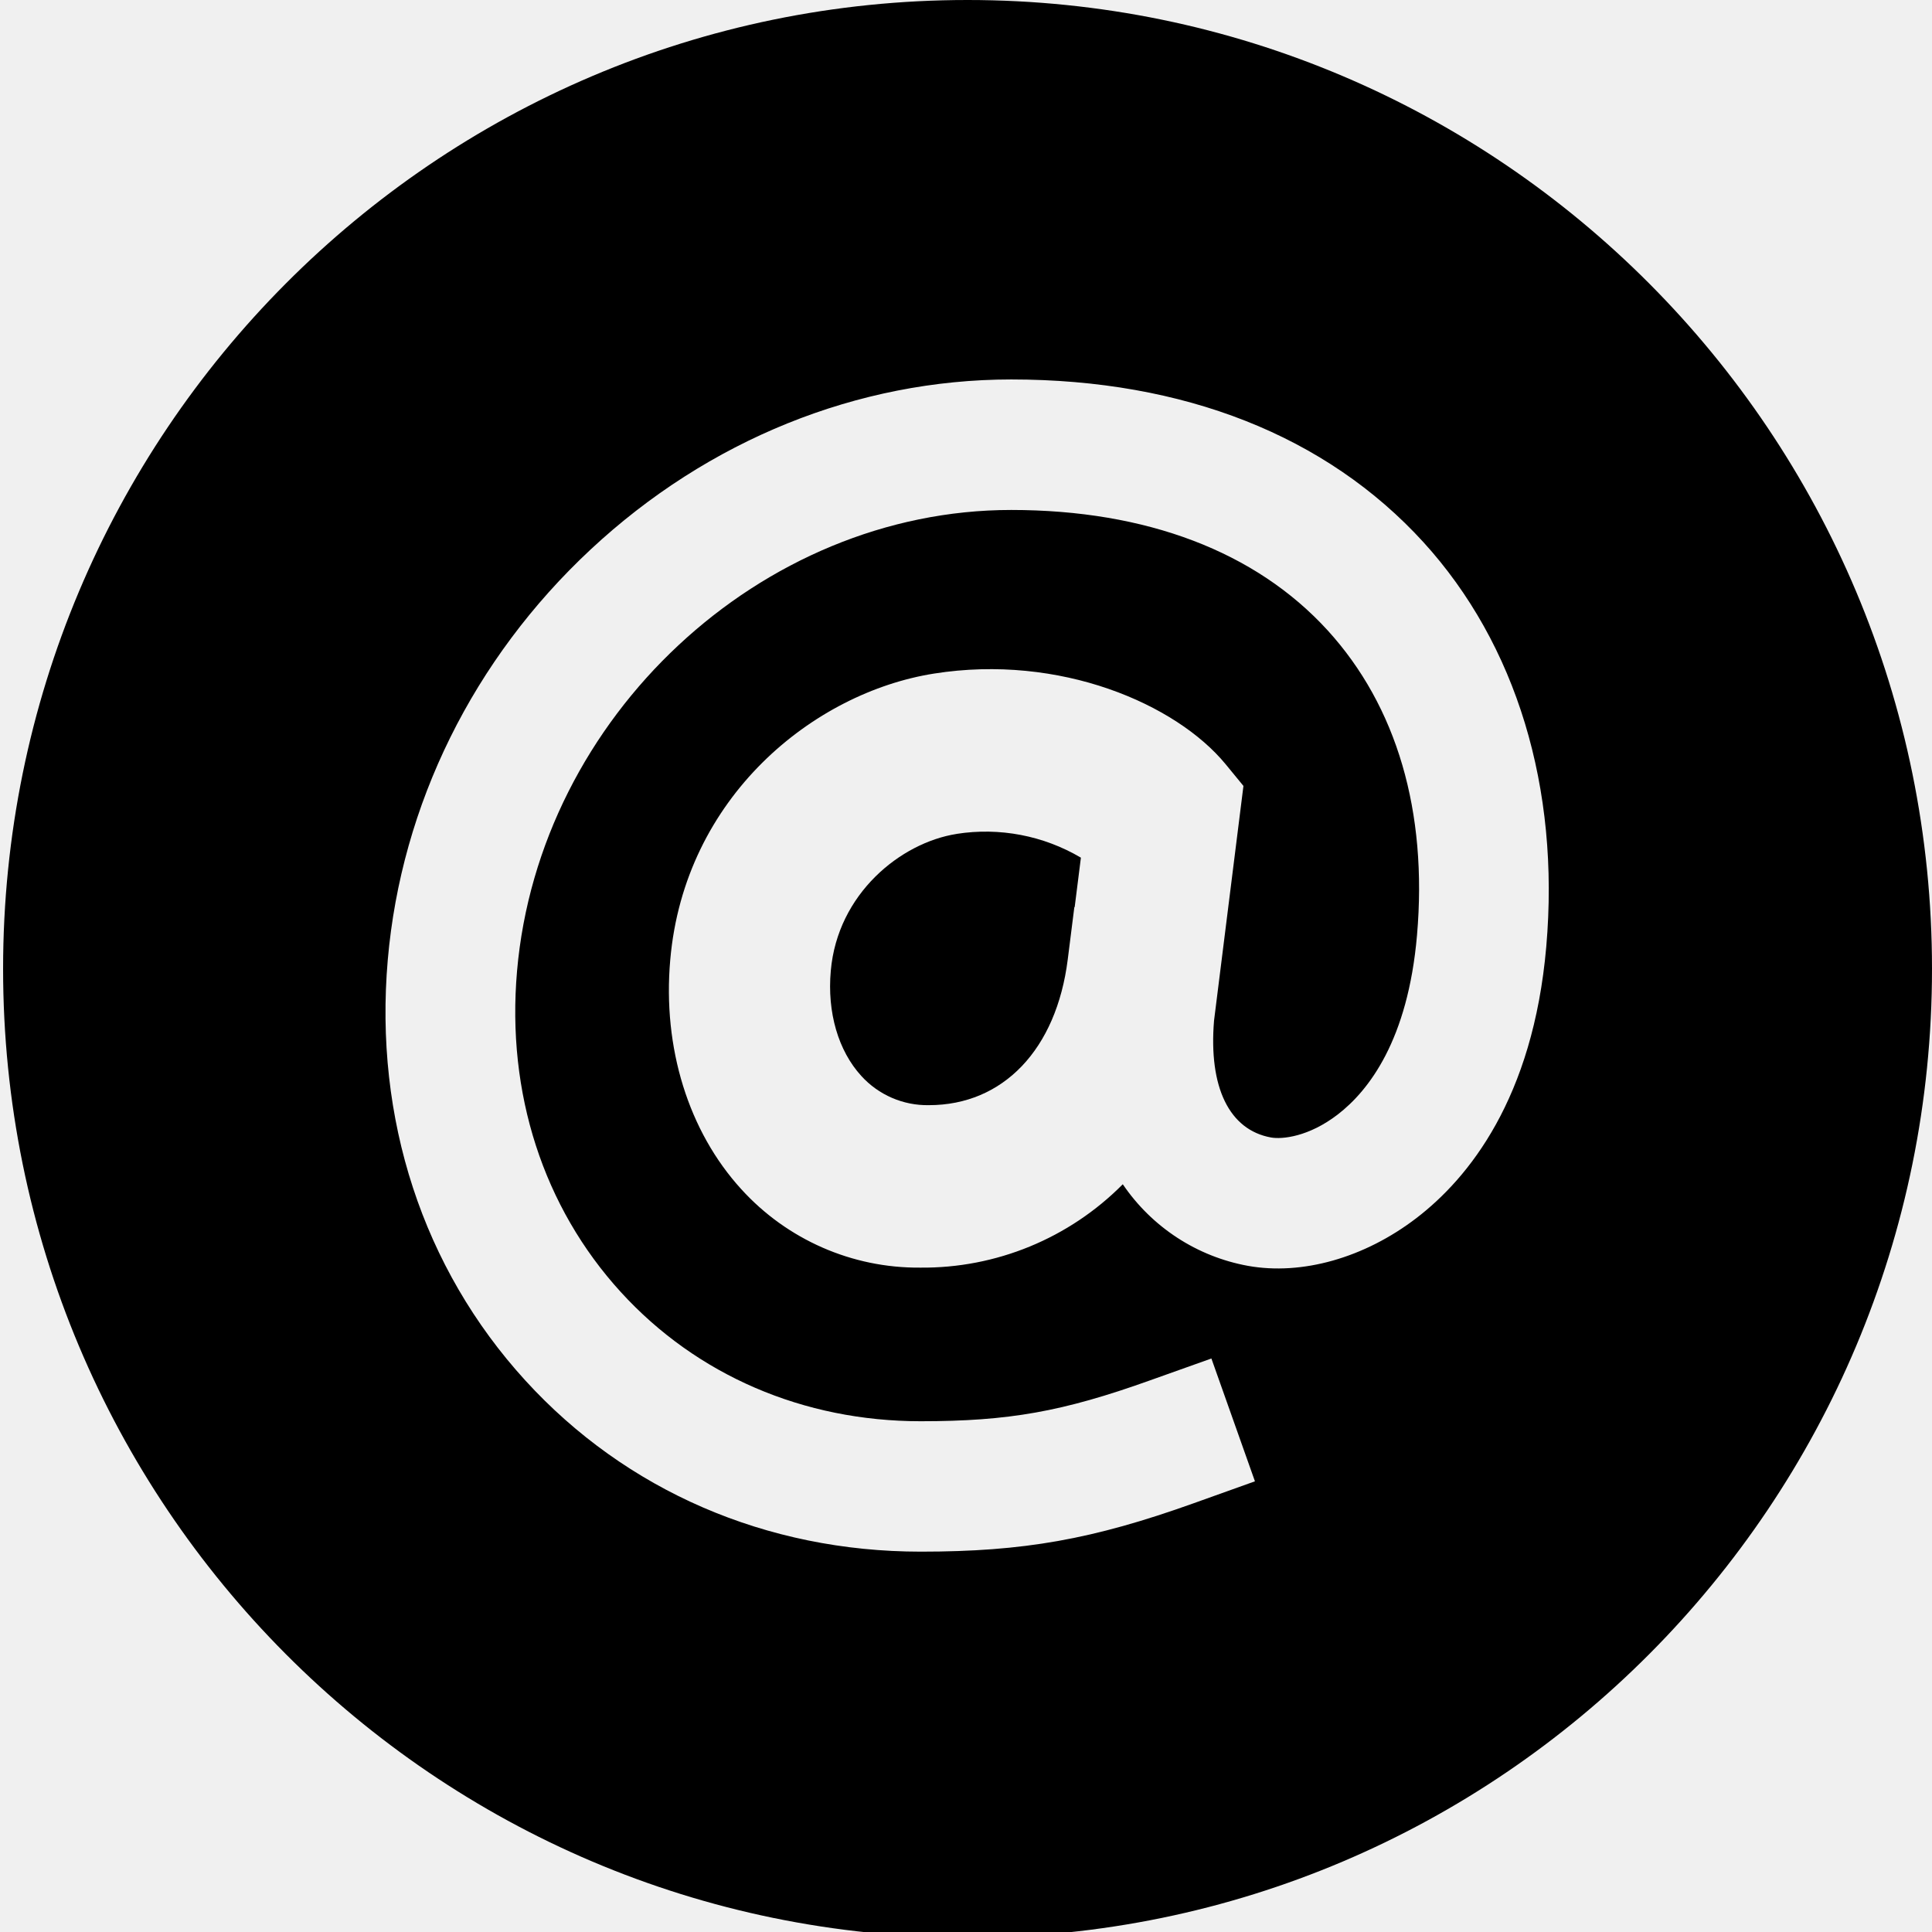
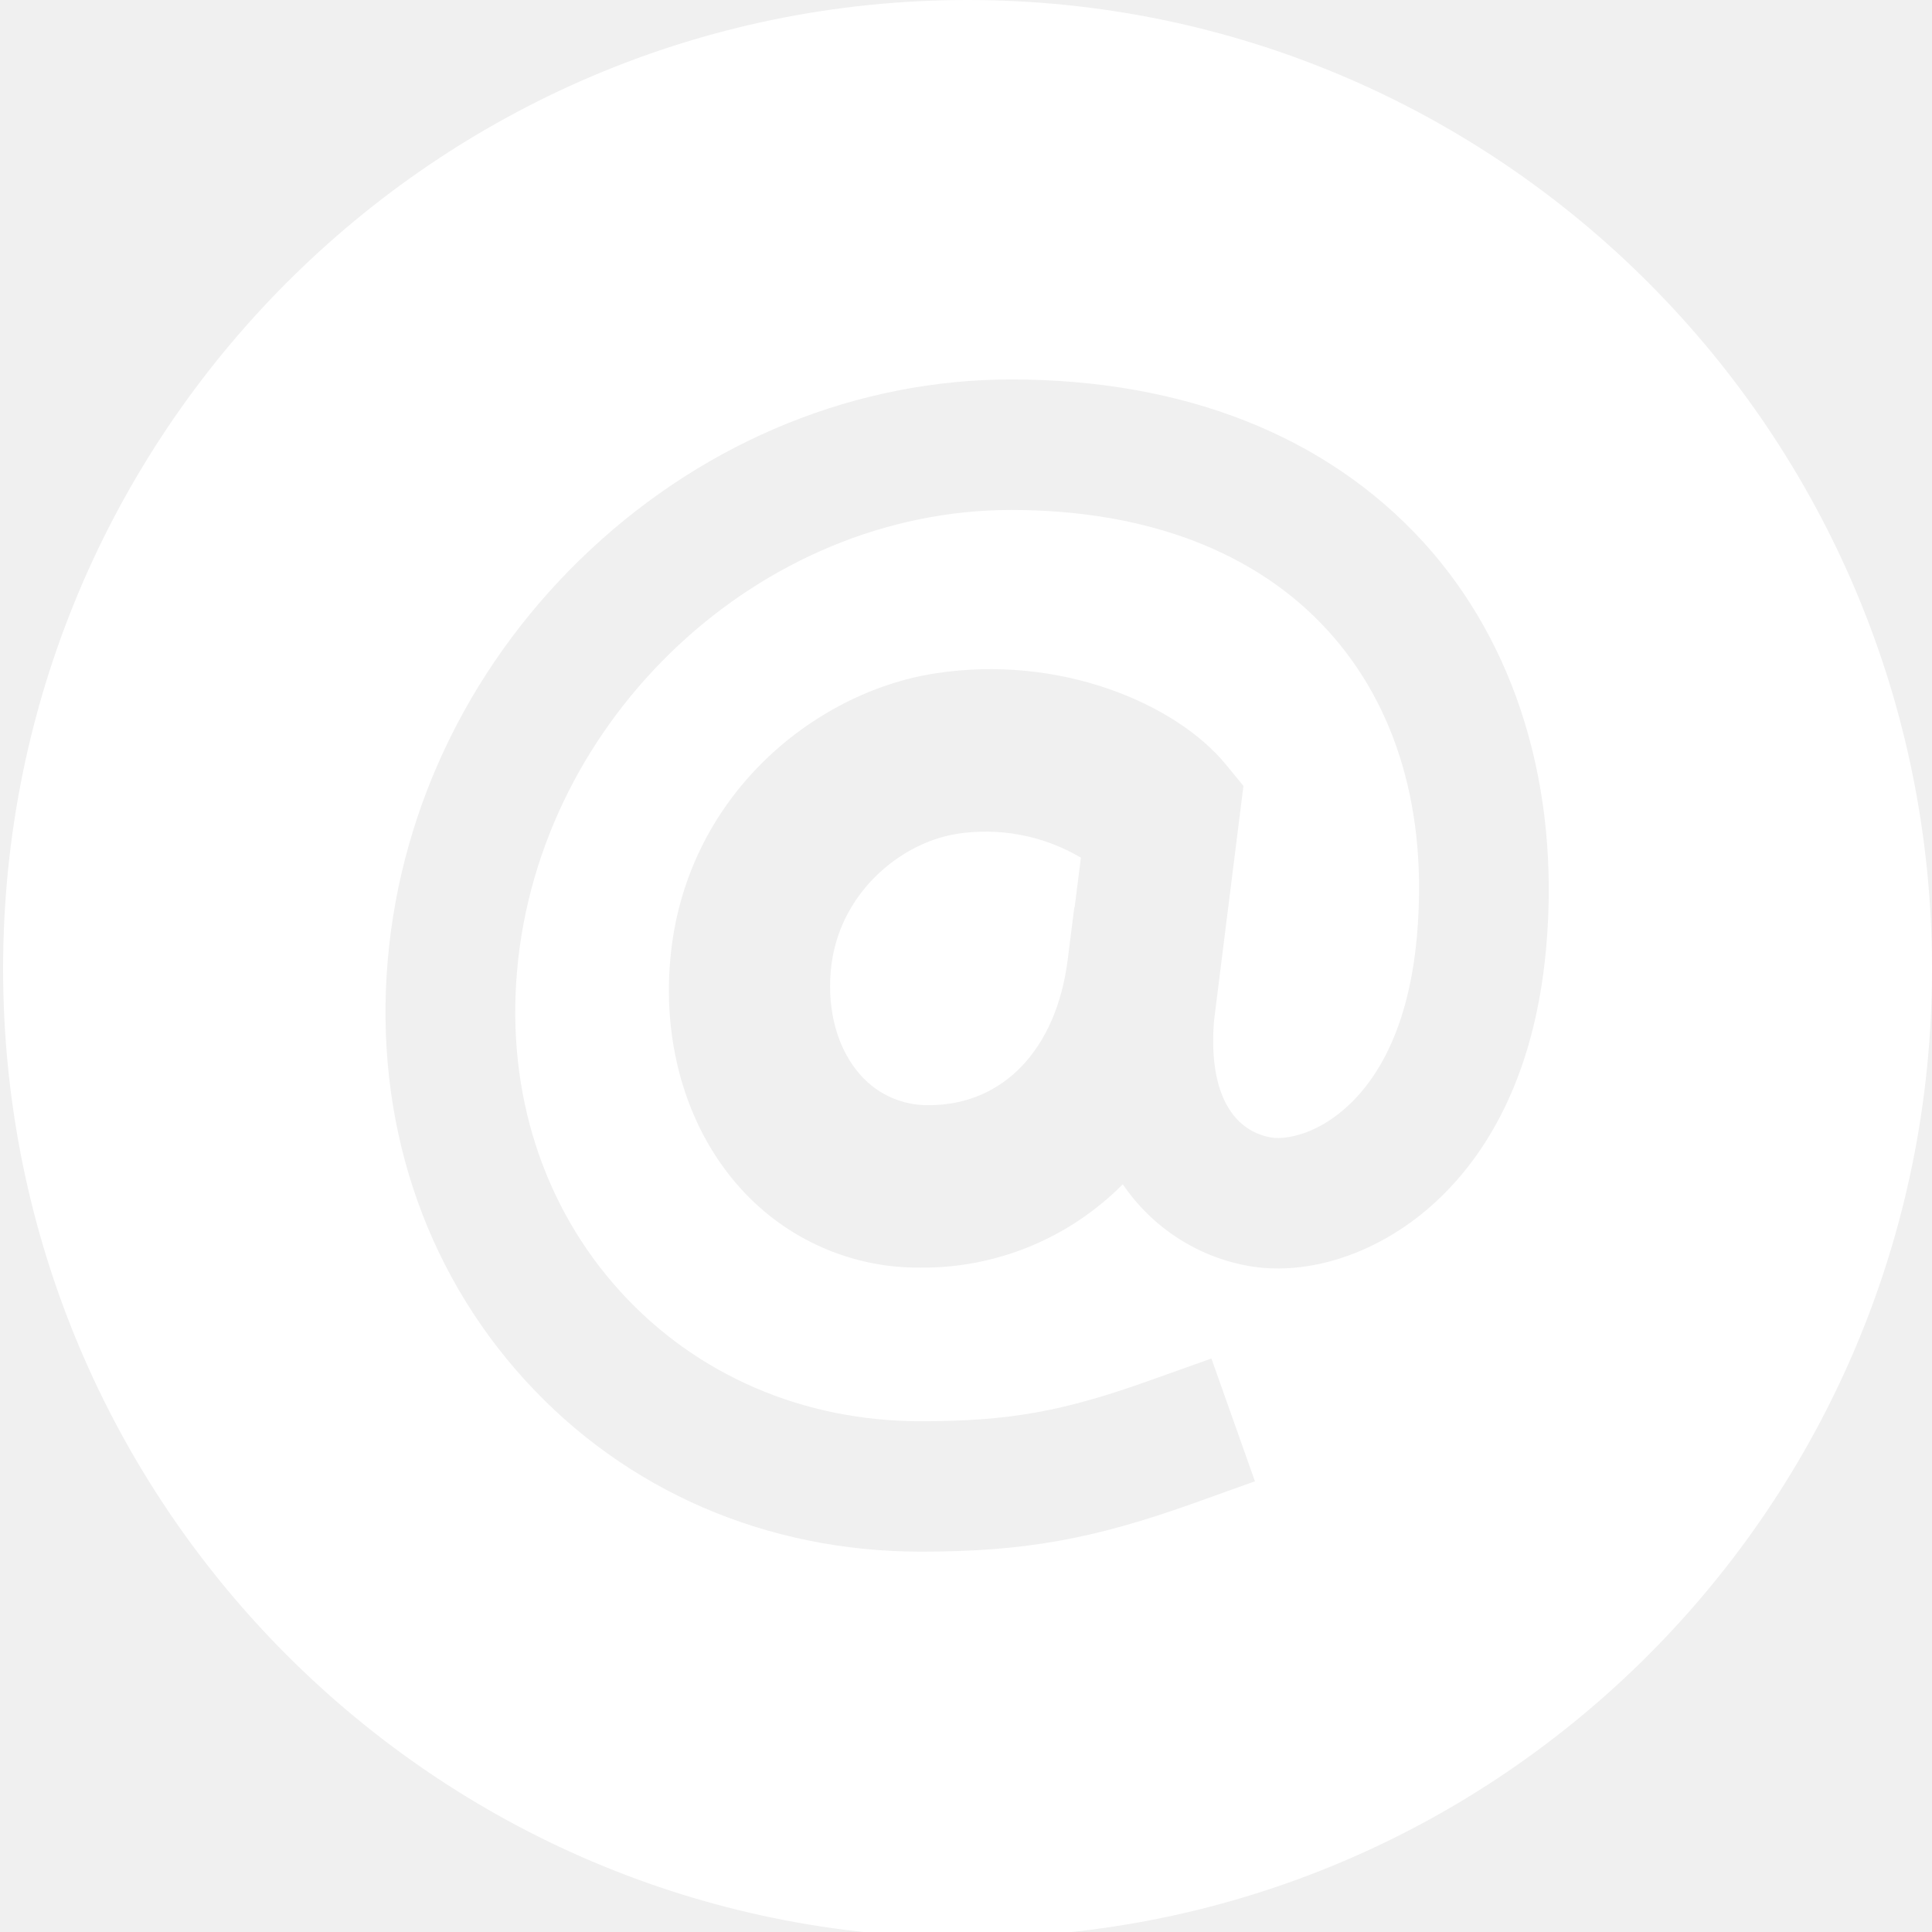
- <svg xmlns="http://www.w3.org/2000/svg" fill="#000000" width="800px" height="800px" viewBox="0 0 512 512" version="1.1" id="svg2">
+ <svg xmlns="http://www.w3.org/2000/svg" fill="#fff" width="800px" height="800px" viewBox="0 0 512 512" version="1.1" id="svg2">
  <defs id="defs2" />
  <path d="M 256.41,0 C 115.283,0 0.82,114.928 0.82,256.74 0.82,398.552 115.246,513.48 256.41,513.48 397.574,513.48 512,398.539 512,256.74 512,114.941 397.525,0 256.41,0 Z m 153.366,250.889 c -3.502,40.276 -20.619,61.346 -34.406,71.912 -13.787,10.566 -30.339,15.232 -44.642,12.664 a 51.155,51.385 0 0 1 -33.178,-21.625 74.76,75.096 0 0 1 -53.723,22.094 63.467,63.753 0 0 1 -47.37,-20.774 c -13.996,-15.33 -20.89,-37.474 -18.837,-60.766 3.748,-43.201 37.994,-70.838 69.882,-75.886 33.436,-5.295 64.192,8.072 77.304,24.02 l 4.719,5.752 -7.791,62.185 c -1.462,17.7 4.043,28.982 15.102,30.982 2.937,0.518 9.966,-0.16 17.67,-6.085 8.258,-6.357 18.604,-19.749 21.012,-47.485 2.851,-32.771 -5.345,-60.717 -23.691,-80.836 -19.046,-20.86 -48.046,-31.895 -83.853,-31.895 -66.355,0 -125.104,54.841 -130.953,122.198 -2.814,32.339 6.955,62.556 27.513,85.082 20.103,22.02 48.365,34.216 79.442,34.216 23.347,0 37.614,-2.53 60.813,-10.837 l 16.245,-5.789 11.538,32.549 -16.208,5.801 c -26.812,9.591 -45.072,12.837 -72.352,12.837 -40.894,0 -78.115,-16.12 -104.816,-45.386 -27.144,-29.76 -40.083,-69.332 -36.434,-111.447 3.576,-41.14 22.684,-79.775 53.784,-108.769 31.101,-28.994 70.742,-45.041 111.452,-45.041 45.711,0 83.485,14.911 109.216,43.115 24.637,27.044 36.225,65.111 32.563,107.214 z" id="path1" style="stroke-width:1.232" />
  <path d="M253.51,221c-14.83,2.33-31.55,15.84-33.34,36.26-1,11.06,2,21.22,8.08,27.87a23.63,23.63,0,0,0,17.91,7.75c19.7,0,33.8-14.79,36.8-38.59l1.75-13.89h.09l1.65-13.11a49.63,49.63,0,0,0-32.94-6.3Z" id="path2" />
</svg>
